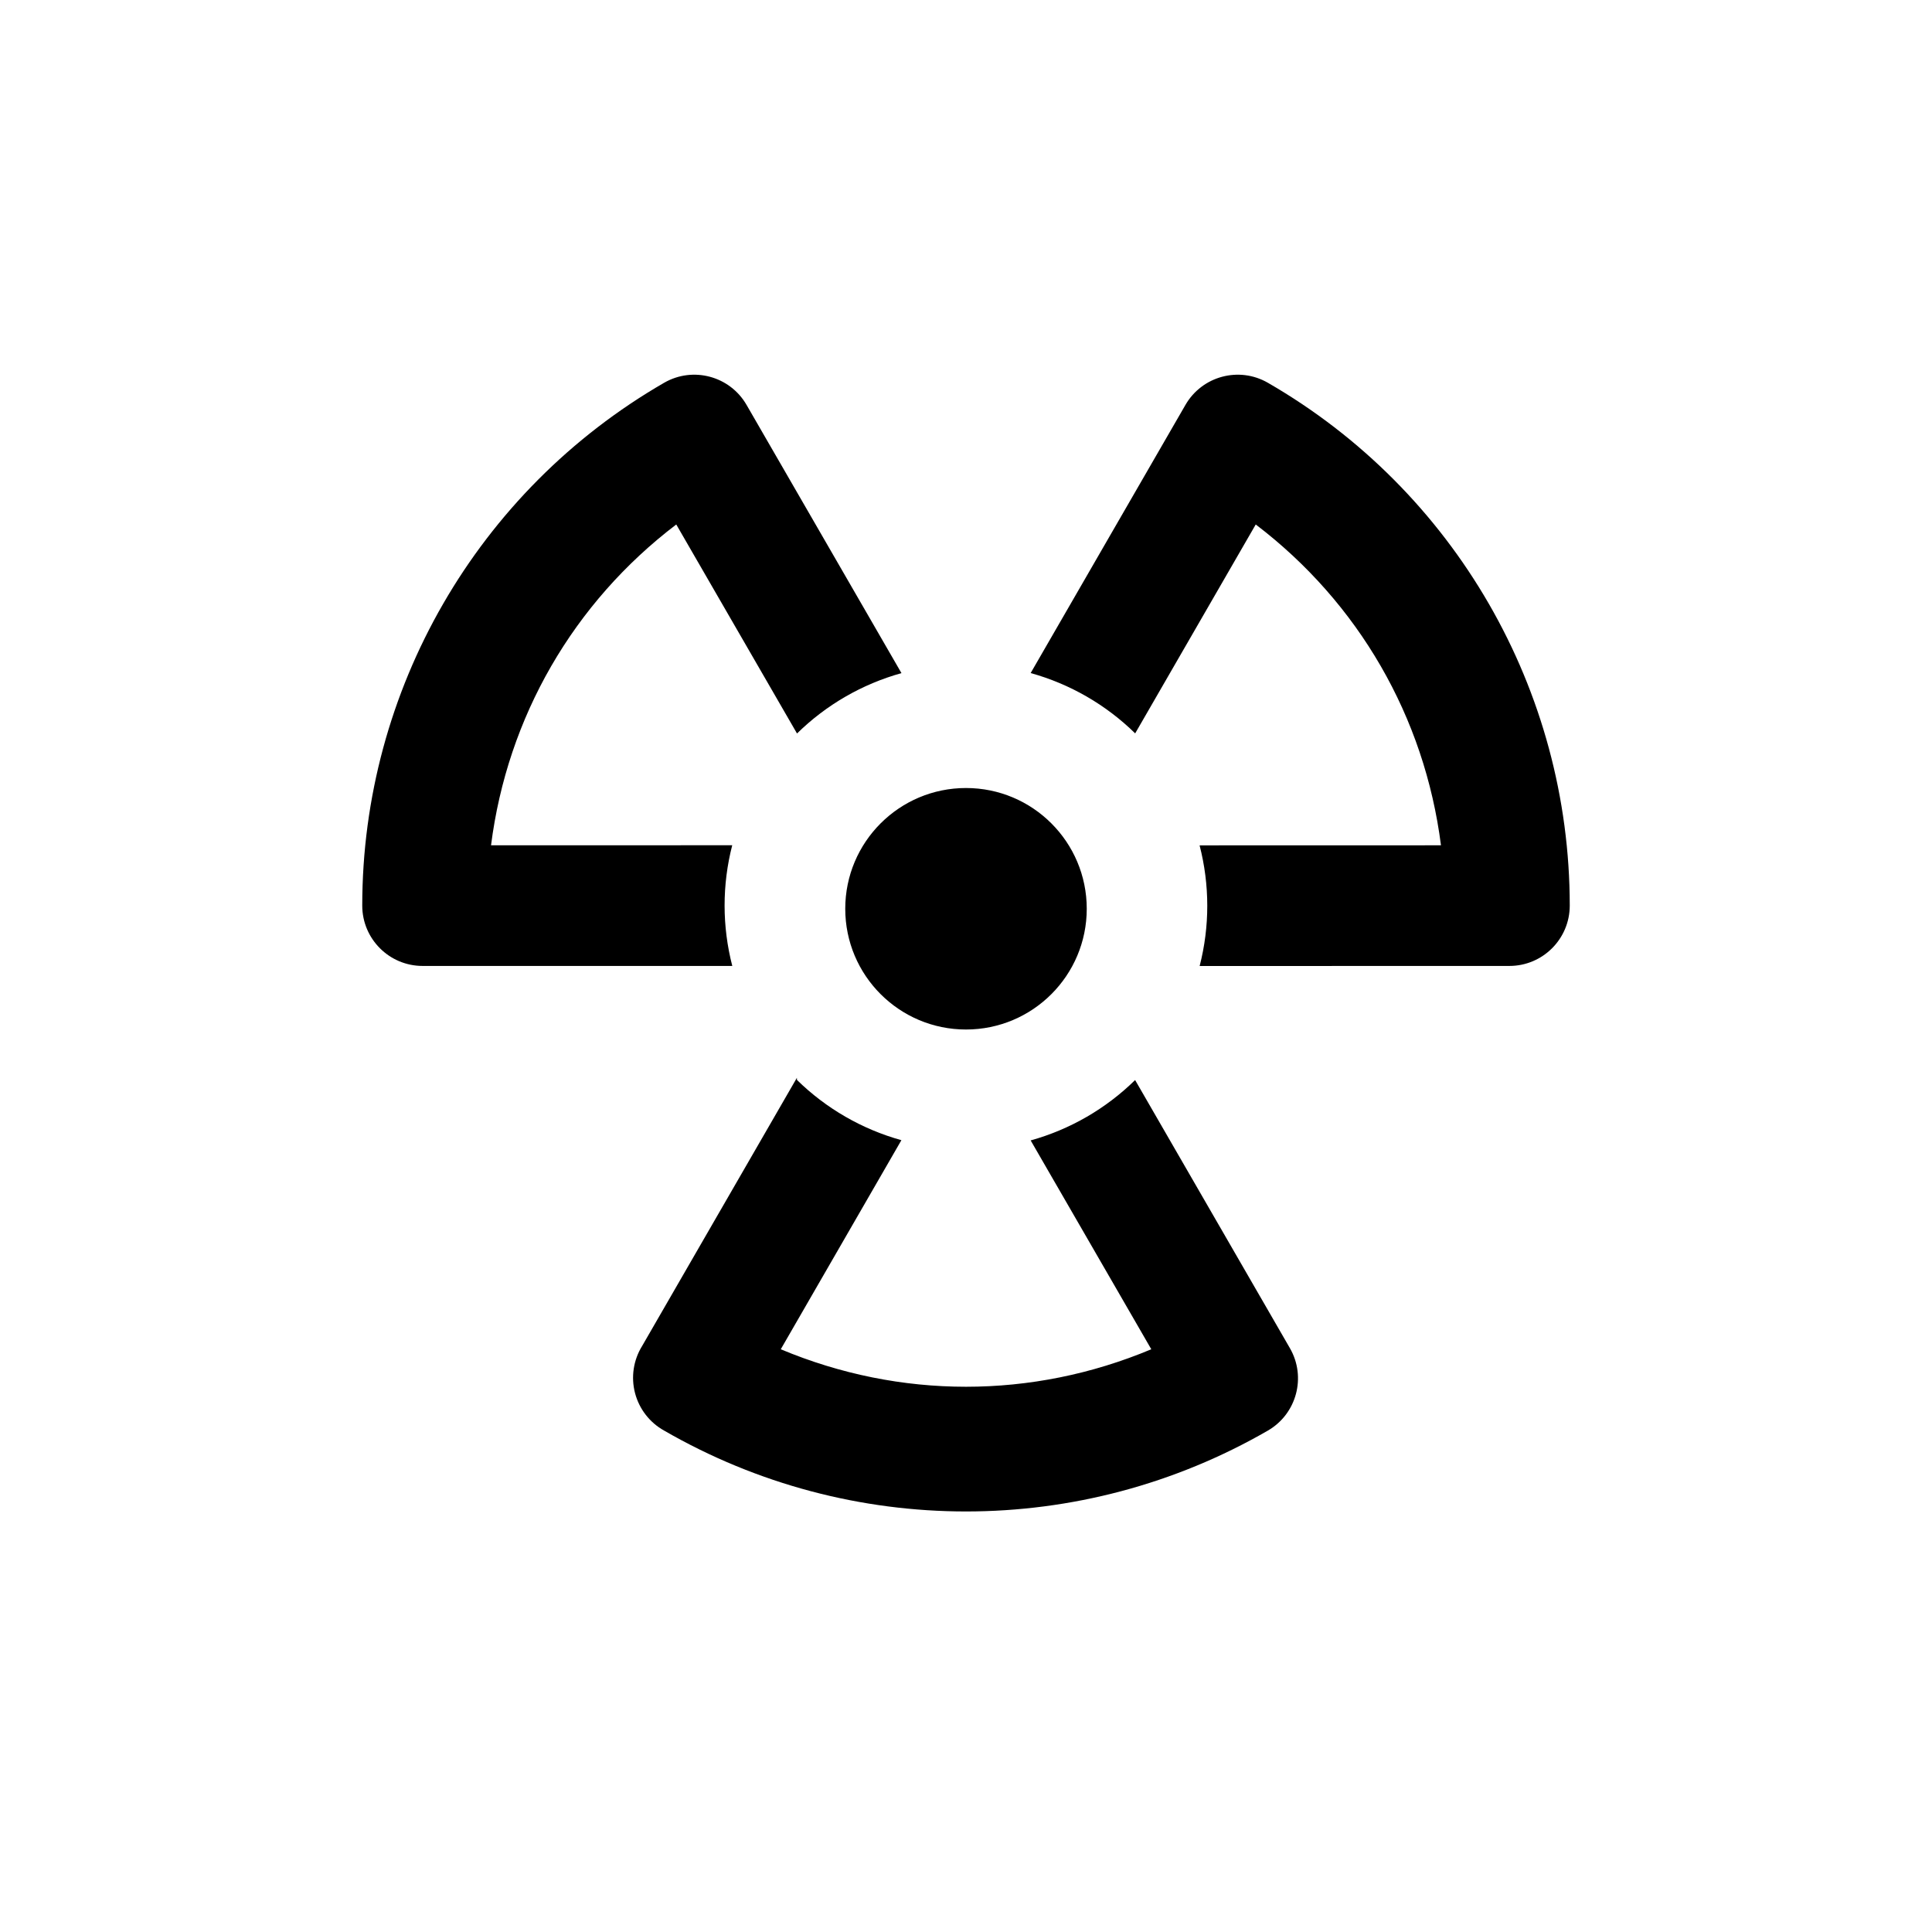
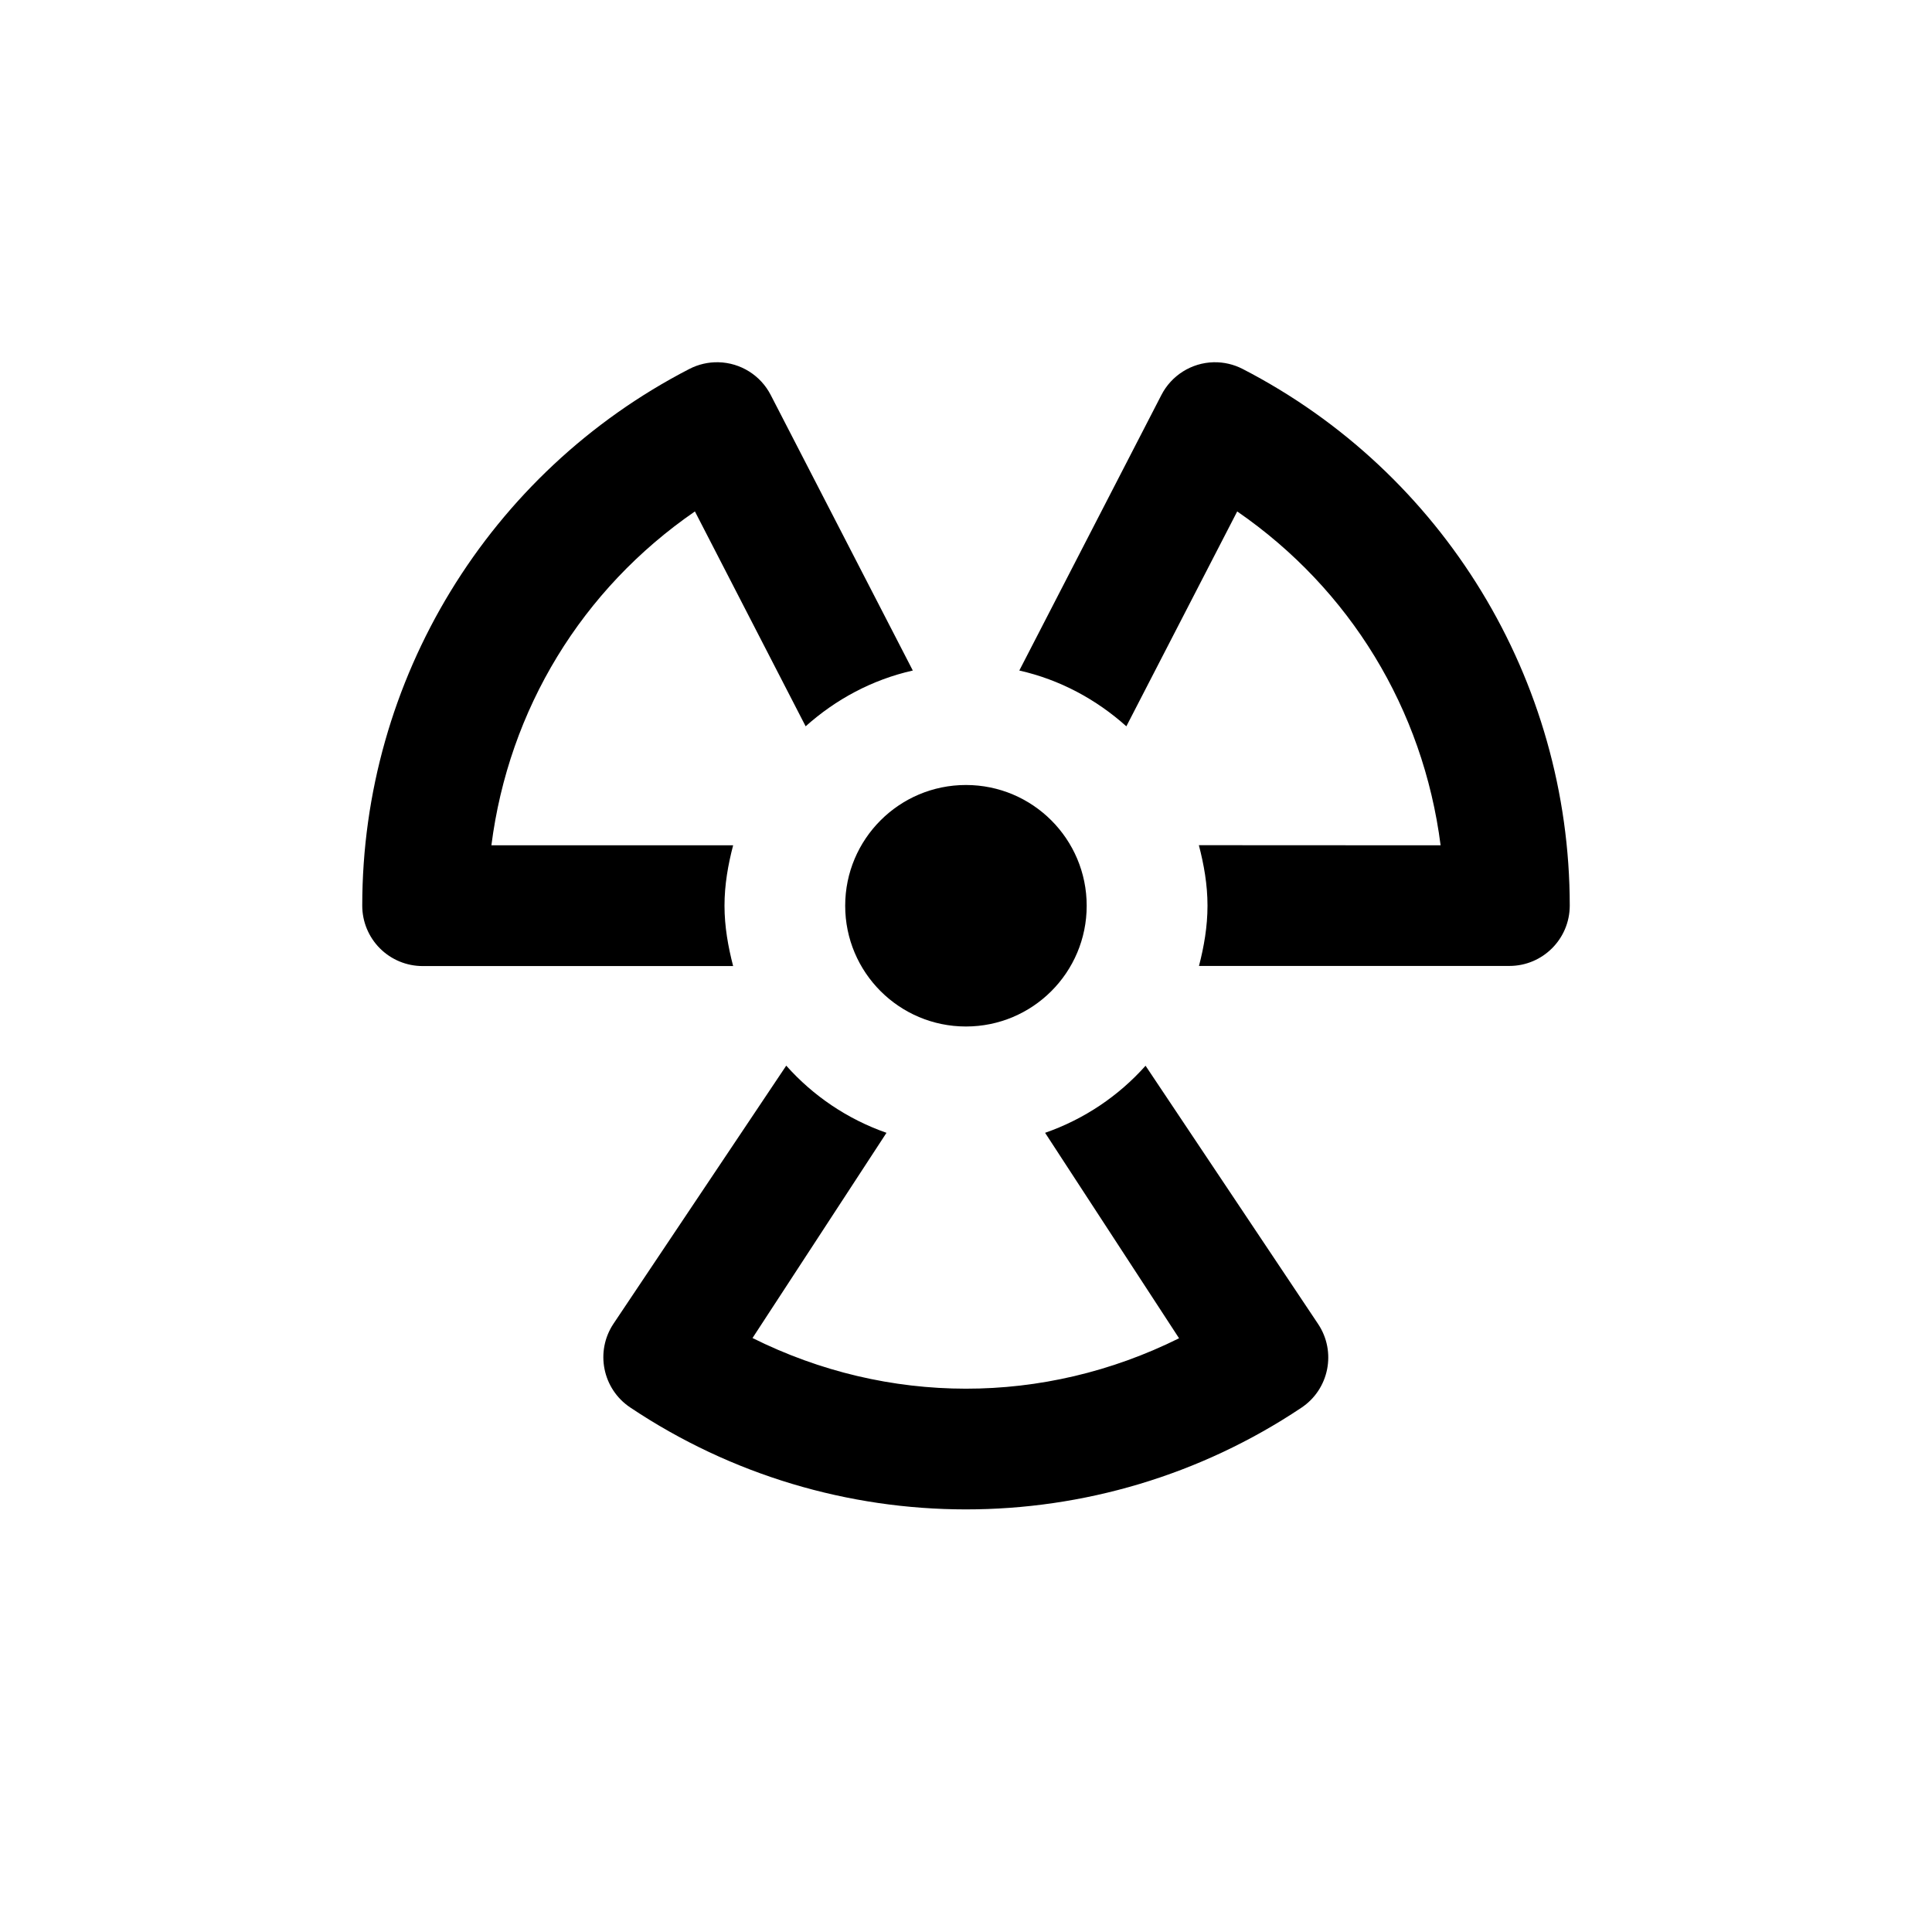
<svg xmlns="http://www.w3.org/2000/svg" height="32" width="32" viewBox="0 0 32 32">
-   <path style="text-decoration-color:#000000;isolation:auto;mix-blend-mode:normal;block-progression:tb;text-decoration-line:none;text-decoration-style:solid;text-indent:0;text-transform:none" d="m19.87 1036.4 5.13-0.001a1 1 0 0 0 1 -0.999c0-3.571-1.907-6.875-5-8.66a1 1 0 0 0 -1.365 0.366l-2.564 4.442a4 4 0 0 1 1.731 0.999l1.997-3.46c1.704 1.297 2.797 3.19 3.068 5.314l-3.998 0.001a4 4 0 0 1 0.001 1.998zm-4.939-4.851-2.566-4.443a1 1 0 0 0 -1.365 -0.366c-3.093 1.786-5 5.089-5 8.66a1 1 0 0 0 1 0.999l5.129-0a4 4 0 0 1 -0.001 -1.999l-3.995 0.001c0.271-2.125 1.364-4.017 3.068-5.314l2 3.462a4 4 0 0 1 1.73 -1zm-1.732 6.703-2.564 4.443a1 1 0 0 0 0.365 1.4c3.093 1.786 6.907 1.786 10 0a1 1 0 0 0 0.365 -1.365l-2.564-4.441a4 4 0 0 1 -1.73 1l1.998 3.459c-1.976 0.828-4.161 0.828-6.137 0l1.998-3.463a4 4 0 0 1 -1.73 -0.998zm4.801-2.8a2 2 0 0 1 -2 2 2 2 0 0 1 -2 -2 2 2 0 0 1 2 -2 2 2 0 0 1 2 2z" color="#000" solid-color="#000000" white-space="normal" transform="translate(0 -1020.4)" />
+   <path style="text-decoration-color:#000000;text-decoration-line:none;mix-blend-mode:normal;block-progression:tb;text-indent:0;text-decoration-style:solid;isolation:auto;text-transform:none" d="m11.9 6a1 1 0 0 0 -0.482 0.111c-3.325 1.715-5.418 5.146-5.418 8.888a1 1 0 0 0 1 1.002h5.143c-0.083-0.321-0.143-0.653-0.143-1 0-0.347 0.059-0.679 0.143-1h-4.004c0.288-2.254 1.499-4.241 3.371-5.53l1.834 3.559c0.498-0.446 1.101-0.772 1.775-0.924l-2.353-4.563a1 1 0 0 0 -0.866 -0.543zm8.201 0a1 1 0 0 0 -0.865 0.543l-2.353 4.563c0.674 0.152 1.276 0.479 1.773 0.924l1.836-3.559c1.87 1.289 3.081 3.277 3.369 5.53l-4.004-0.002c0.084 0.322 0.143 0.654 0.143 1.002 0 0.347-0.058 0.677-0.141 0.998h5.141a1 1 0 0 0 1 -0.998c0-3.742-2.093-7.175-5.418-8.89a1 1 0 0 0 -0.479 -0.111zm-7.078 11.65-2.861 4.274c-0.307 0.459-0.183 1.08 0.275 1.387 3.361 2.25 7.754 2.253 11.117 0.006 0.461-0.306 0.585-0.929 0.277-1.389l-2.857-4.276c-0.448 0.502-1.016 0.885-1.664 1.111l2.219 3.403c-1.121 0.557-2.327 0.836-3.533 0.835s-2.411-0.28-3.532-0.839l2.219-3.399c-0.648-0.227-1.214-0.611-1.661-1.113zm4.976-2.648c0 1.105-0.895 2-2 2s-2-0.896-2-2 0.895-2 2-2 2 0.896 2 2z" color="#000" solid-color="#000000" white-space="normal" />
</svg>
